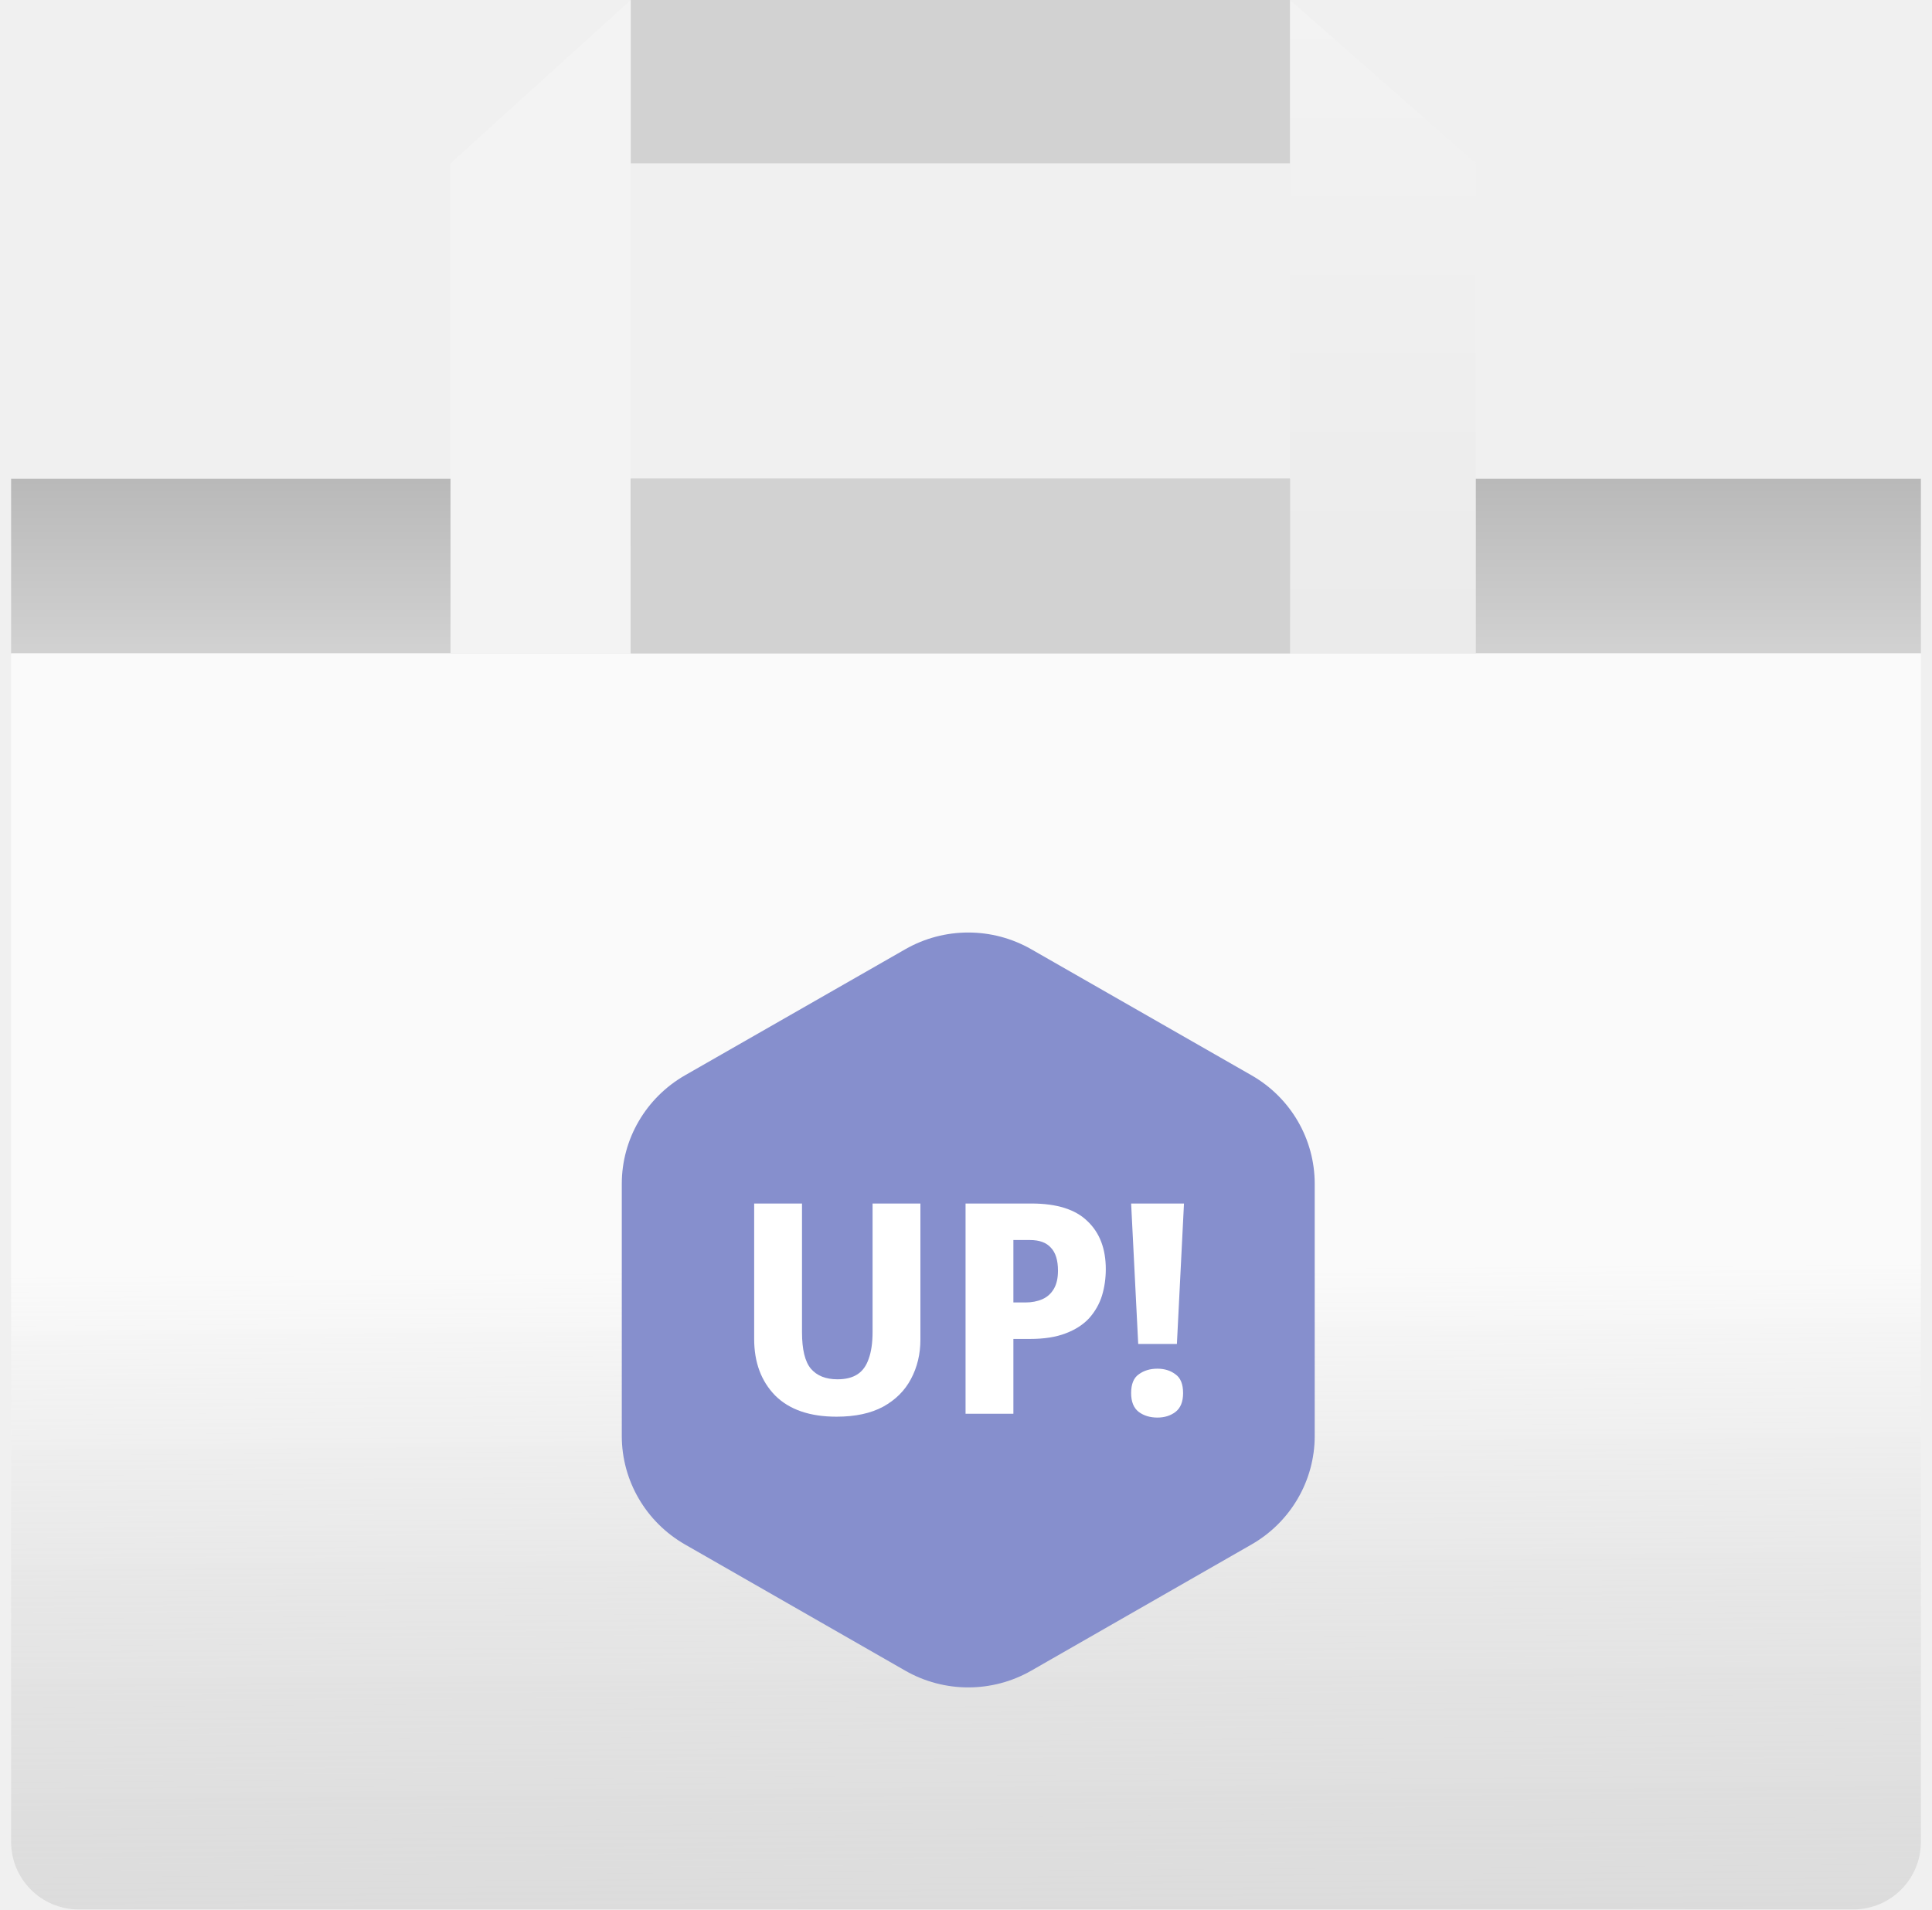
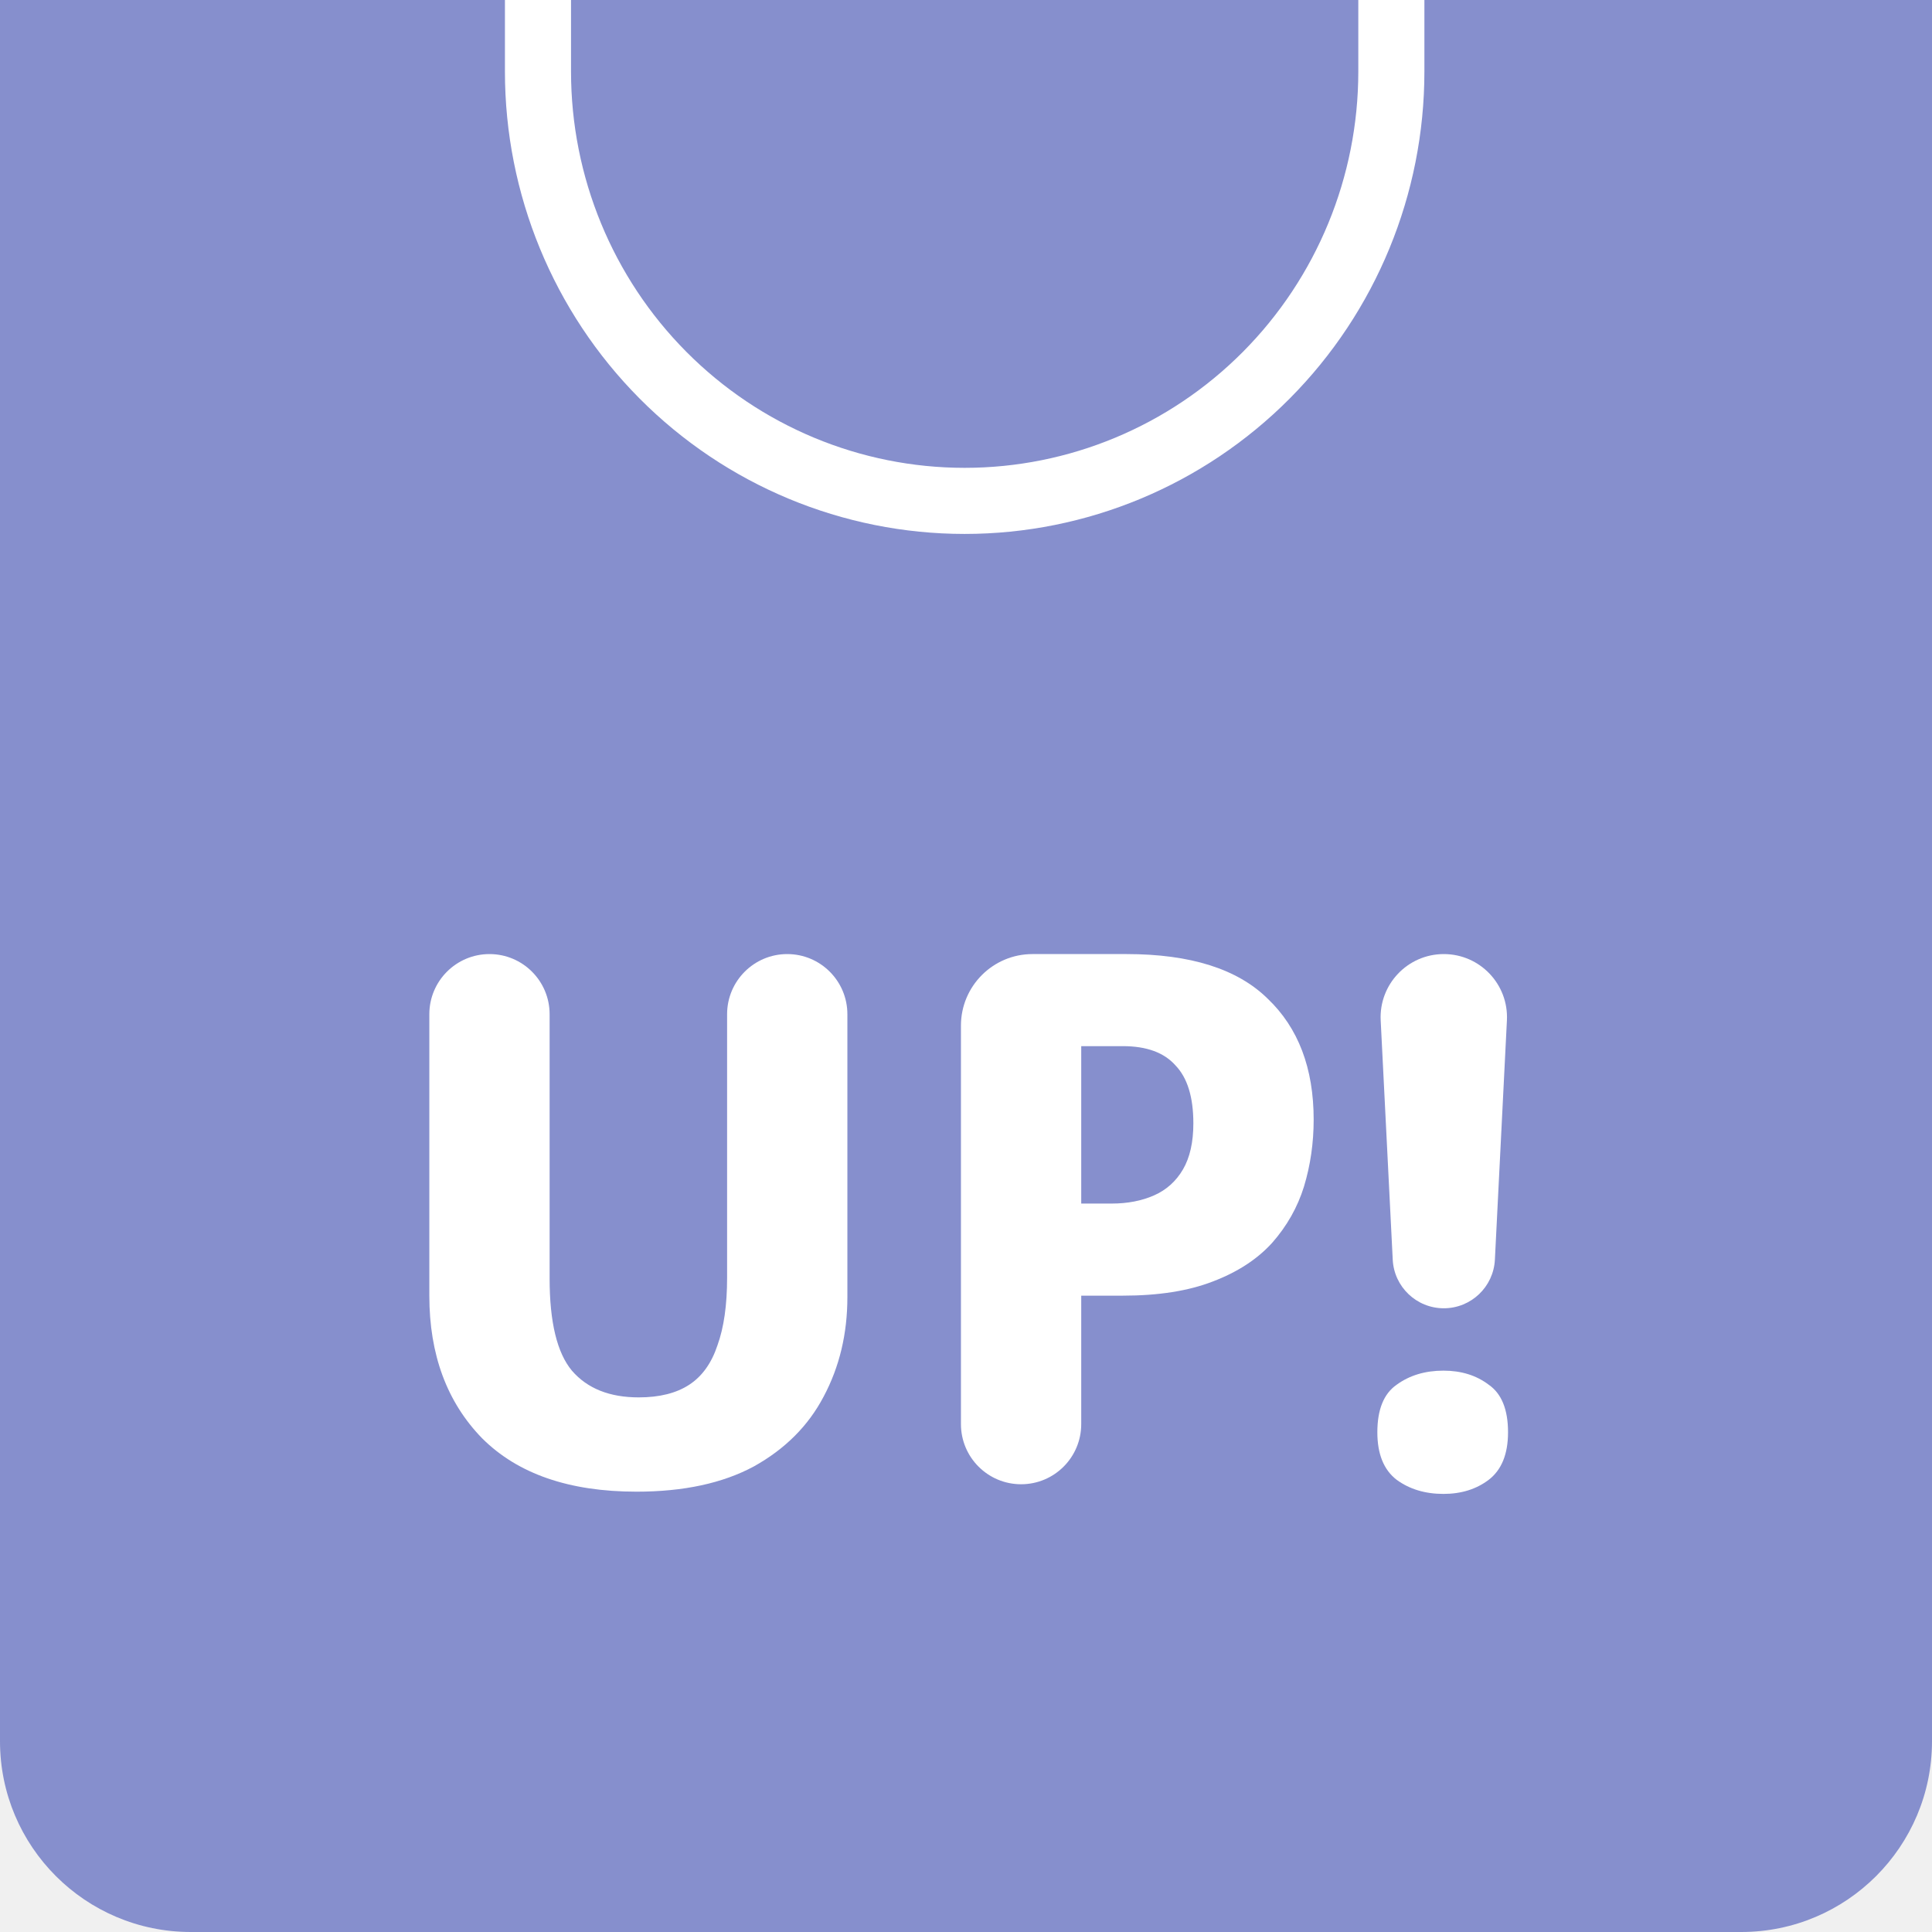
- <svg xmlns="http://www.w3.org/2000/svg" width="87" height="86" viewBox="0 0 87 86" fill="none">
-   <path d="M86.5 29.428V21.564H0.5V29.428H86.5Z" fill="url(#paint0_linear_1055_748)" />
-   <path d="M0.5 82.956C0.5 84.637 1.863 86 3.544 86H83.456C85.137 86 86.5 84.637 86.5 82.956V29.428H0.5V82.956Z" fill="url(#paint1_linear_1055_748)" />
-   <path d="M56.362 48.434L46.444 42.757C44.687 41.748 42.516 41.748 40.76 42.757L30.842 48.434C29.086 49.444 28 51.304 28 53.317V64.677C28 66.69 29.086 68.551 30.842 69.56L40.76 75.243C42.516 76.252 44.687 76.252 46.444 75.243L56.362 69.56C58.118 68.551 59.203 66.69 59.203 64.677V53.317C59.203 51.304 58.124 49.444 56.362 48.434Z" fill="#868FCD" />
-   <path d="M41.447 60.333C41.447 60.987 41.305 61.579 41.021 62.11C40.746 62.631 40.33 63.047 39.771 63.356C39.213 63.657 38.513 63.807 37.67 63.807C36.465 63.807 35.543 63.489 34.905 62.852C34.276 62.207 33.961 61.358 33.961 60.306V54.206H36.115V60.001C36.115 60.779 36.248 61.327 36.514 61.645C36.788 61.964 37.187 62.123 37.71 62.123C38.083 62.123 38.384 62.048 38.614 61.897C38.845 61.747 39.013 61.513 39.12 61.195C39.235 60.876 39.293 60.474 39.293 59.988V54.206H41.447V60.333Z" fill="white" />
-   <path d="M46.445 54.206C47.588 54.206 48.431 54.471 48.971 55.002C49.521 55.523 49.795 56.244 49.795 57.163C49.795 57.579 49.738 57.977 49.623 58.357C49.507 58.728 49.317 59.064 49.051 59.365C48.785 59.656 48.431 59.886 47.987 60.054C47.553 60.222 47.017 60.306 46.379 60.306H45.634V63.674H43.48V54.206H46.445ZM46.379 55.85H45.634V58.662H46.179C46.463 58.662 46.715 58.613 46.937 58.516C47.158 58.419 47.331 58.264 47.455 58.052C47.58 57.84 47.642 57.566 47.642 57.23C47.642 56.761 47.535 56.416 47.322 56.195C47.119 55.965 46.804 55.85 46.379 55.85Z" fill="white" />
-   <path d="M52.997 60.532H51.255L50.936 54.206H53.316L52.997 60.532ZM50.936 62.746C50.936 62.339 51.051 62.056 51.282 61.897C51.512 61.729 51.791 61.645 52.119 61.645C52.438 61.645 52.709 61.729 52.93 61.897C53.161 62.056 53.276 62.339 53.276 62.746C53.276 63.135 53.161 63.418 52.93 63.595C52.709 63.763 52.438 63.847 52.119 63.847C51.791 63.847 51.512 63.763 51.282 63.595C51.051 63.418 50.936 63.135 50.936 62.746Z" fill="white" />
-   <path d="M66.458 29.428V21.563V7.357L58.087 0V7.357V21.563V29.428H66.458Z" fill="url(#paint2_linear_1055_748)" />
-   <path d="M28.405 29.428V21.563V7.357V0L20.287 7.357V21.563V29.428H28.405Z" fill="#F3F3F3" />
-   <path fill-rule="evenodd" clip-rule="evenodd" d="M28.405 29.428H58.087V21.563H28.405V29.428ZM58.087 7.357H28.405V0H58.087V7.357Z" fill="url(#paint3_linear_1055_748)" />
+ <svg xmlns="http://www.w3.org/2000/svg" width="81" height="81" viewBox="0 0 81 81" fill="none">
+   <g clip-path="url(#clip0_1081_891)">
+     <path d="M0 0H81V73C81 77.418 77.418 81 73 81H8C3.582 81 0 77.418 0 73V0Z" fill="#868FCD" />
+     <path d="M35.527 54.383C35.527 55.919 35.195 57.309 34.531 58.554C33.888 59.779 32.912 60.754 31.605 61.481C30.297 62.186 28.657 62.539 26.686 62.539C23.863 62.539 21.705 61.792 20.21 60.298C18.737 58.783 18 56.79 18 54.321V42.522C18 41.129 19.129 40 20.522 40V40C21.914 40 23.043 41.129 23.043 42.522V53.605C23.043 55.431 23.355 56.718 23.977 57.465C24.621 58.212 25.555 58.586 26.779 58.586C27.651 58.586 28.356 58.409 28.896 58.056C29.436 57.703 29.83 57.154 30.079 56.406C30.349 55.659 30.484 54.715 30.484 53.573V42.522C30.484 41.129 31.613 40 33.005 40V40C34.398 40 35.527 41.129 35.527 42.522V54.383Z" fill="white" />
+     <path d="M47.231 40C49.908 40 51.88 40.623 53.146 41.868C54.432 43.092 55.076 44.784 55.076 46.942C55.076 47.918 54.941 48.852 54.671 49.744C54.401 50.616 53.955 51.404 53.332 52.11C52.71 52.795 51.88 53.335 50.842 53.729C49.825 54.123 48.569 54.321 47.075 54.321H45.331V59.706C45.331 61.099 44.203 62.228 42.81 62.228V62.228C41.417 62.228 40.288 61.099 40.288 59.706V43C40.288 41.343 41.631 40 43.288 40H47.231ZM47.075 43.86H45.331V50.46H46.608C47.272 50.46 47.864 50.346 48.382 50.118C48.901 49.889 49.306 49.526 49.597 49.028C49.887 48.53 50.032 47.887 50.032 47.098C50.032 45.998 49.783 45.189 49.285 44.67C48.808 44.13 48.071 43.86 47.075 43.86Z" fill="white" />
+     <path d="M62.674 52.813C62.616 53.954 61.675 54.85 60.532 54.85V54.85C59.39 54.85 58.448 53.954 58.391 52.813L57.886 42.783C57.81 41.269 59.017 40 60.532 40V40C62.048 40 63.255 41.269 63.178 42.783L62.674 52.813ZM57.746 60.049C57.746 59.094 58.016 58.43 58.555 58.056C59.095 57.662 59.749 57.465 60.517 57.465C61.264 57.465 61.897 57.662 62.416 58.056C62.955 58.43 63.225 59.094 63.225 60.049C63.225 60.962 62.955 61.626 62.416 62.041C61.897 62.435 61.264 62.633 60.517 62.633C59.749 62.633 59.095 62.435 58.555 62.041C58.016 61.626 57.746 60.962 57.746 60.049Z" fill="white" />
+     <path d="M22.555 0V3C22.555 7.774 24.439 12.352 27.794 15.728C31.149 19.104 35.699 21 40.444 21C45.188 21 49.738 19.104 53.093 15.728C56.448 12.352 58.333 7.774 58.333 3V0" stroke="white" stroke-width="2.771" stroke-linecap="round" stroke-linejoin="round" />
+   </g>
  <defs>
-     <linearGradient id="paint0_linear_1055_748" x1="43.627" y1="21.31" x2="43.627" y2="29.174" gradientUnits="userSpaceOnUse">
-       <stop stop-color="#B8B8B8" />
-       <stop offset="1" stop-color="#D1D1D1" />
-     </linearGradient>
-     <linearGradient id="paint1_linear_1055_748" x1="43.627" y1="102.49" x2="43.12" y2="29.935" gradientUnits="userSpaceOnUse">
-       <stop stop-color="#B8B8B8" stop-opacity="0.42" />
-       <stop offset="0.625" stop-color="#FAFAFA" />
-     </linearGradient>
-     <linearGradient id="paint2_linear_1055_748" x1="43.246" y1="0" x2="43.246" y2="120.248" gradientUnits="userSpaceOnUse">
-       <stop stop-color="#F3F3F3" />
-       <stop offset="1" stop-color="#D1D1D1" />
-     </linearGradient>
-     <linearGradient id="paint3_linear_1055_748" x1="43.246" y1="0" x2="43.246" y2="120.248" gradientUnits="userSpaceOnUse">
-       <stop stop-color="#D2D2D2" />
-       <stop offset="1" stop-color="#D1D1D1" />
-     </linearGradient>
+     <clipPath id="clip0_1081_891">
+       <path d="M0 0H81V73C81 77.418 77.418 81 73 81H8C3.582 81 0 77.418 0 73V0Z" fill="white" />
+     </clipPath>
  </defs>
</svg>
